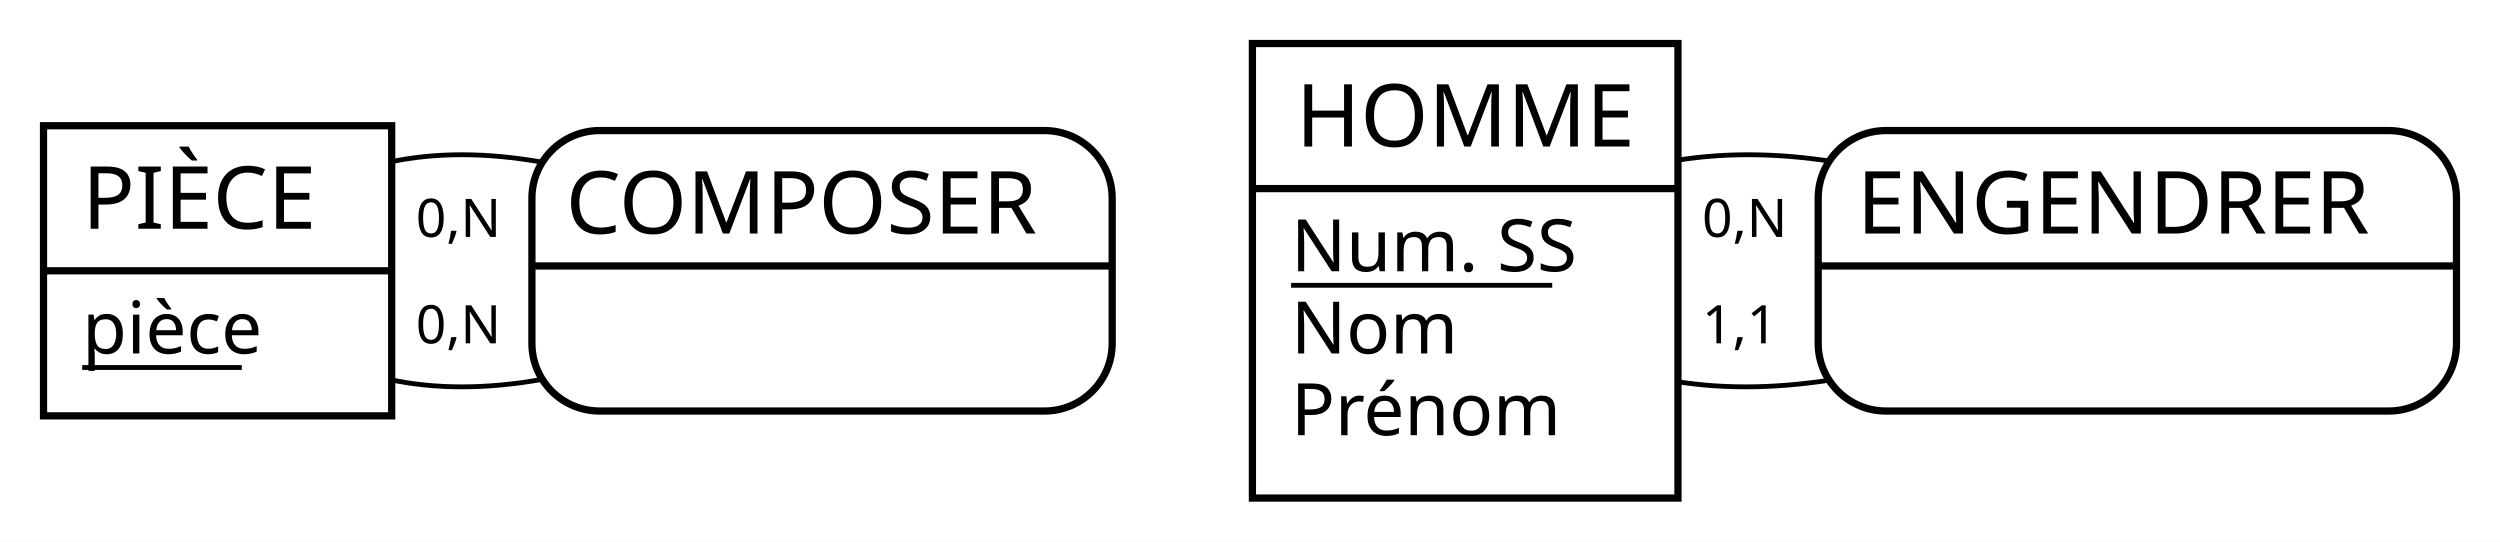
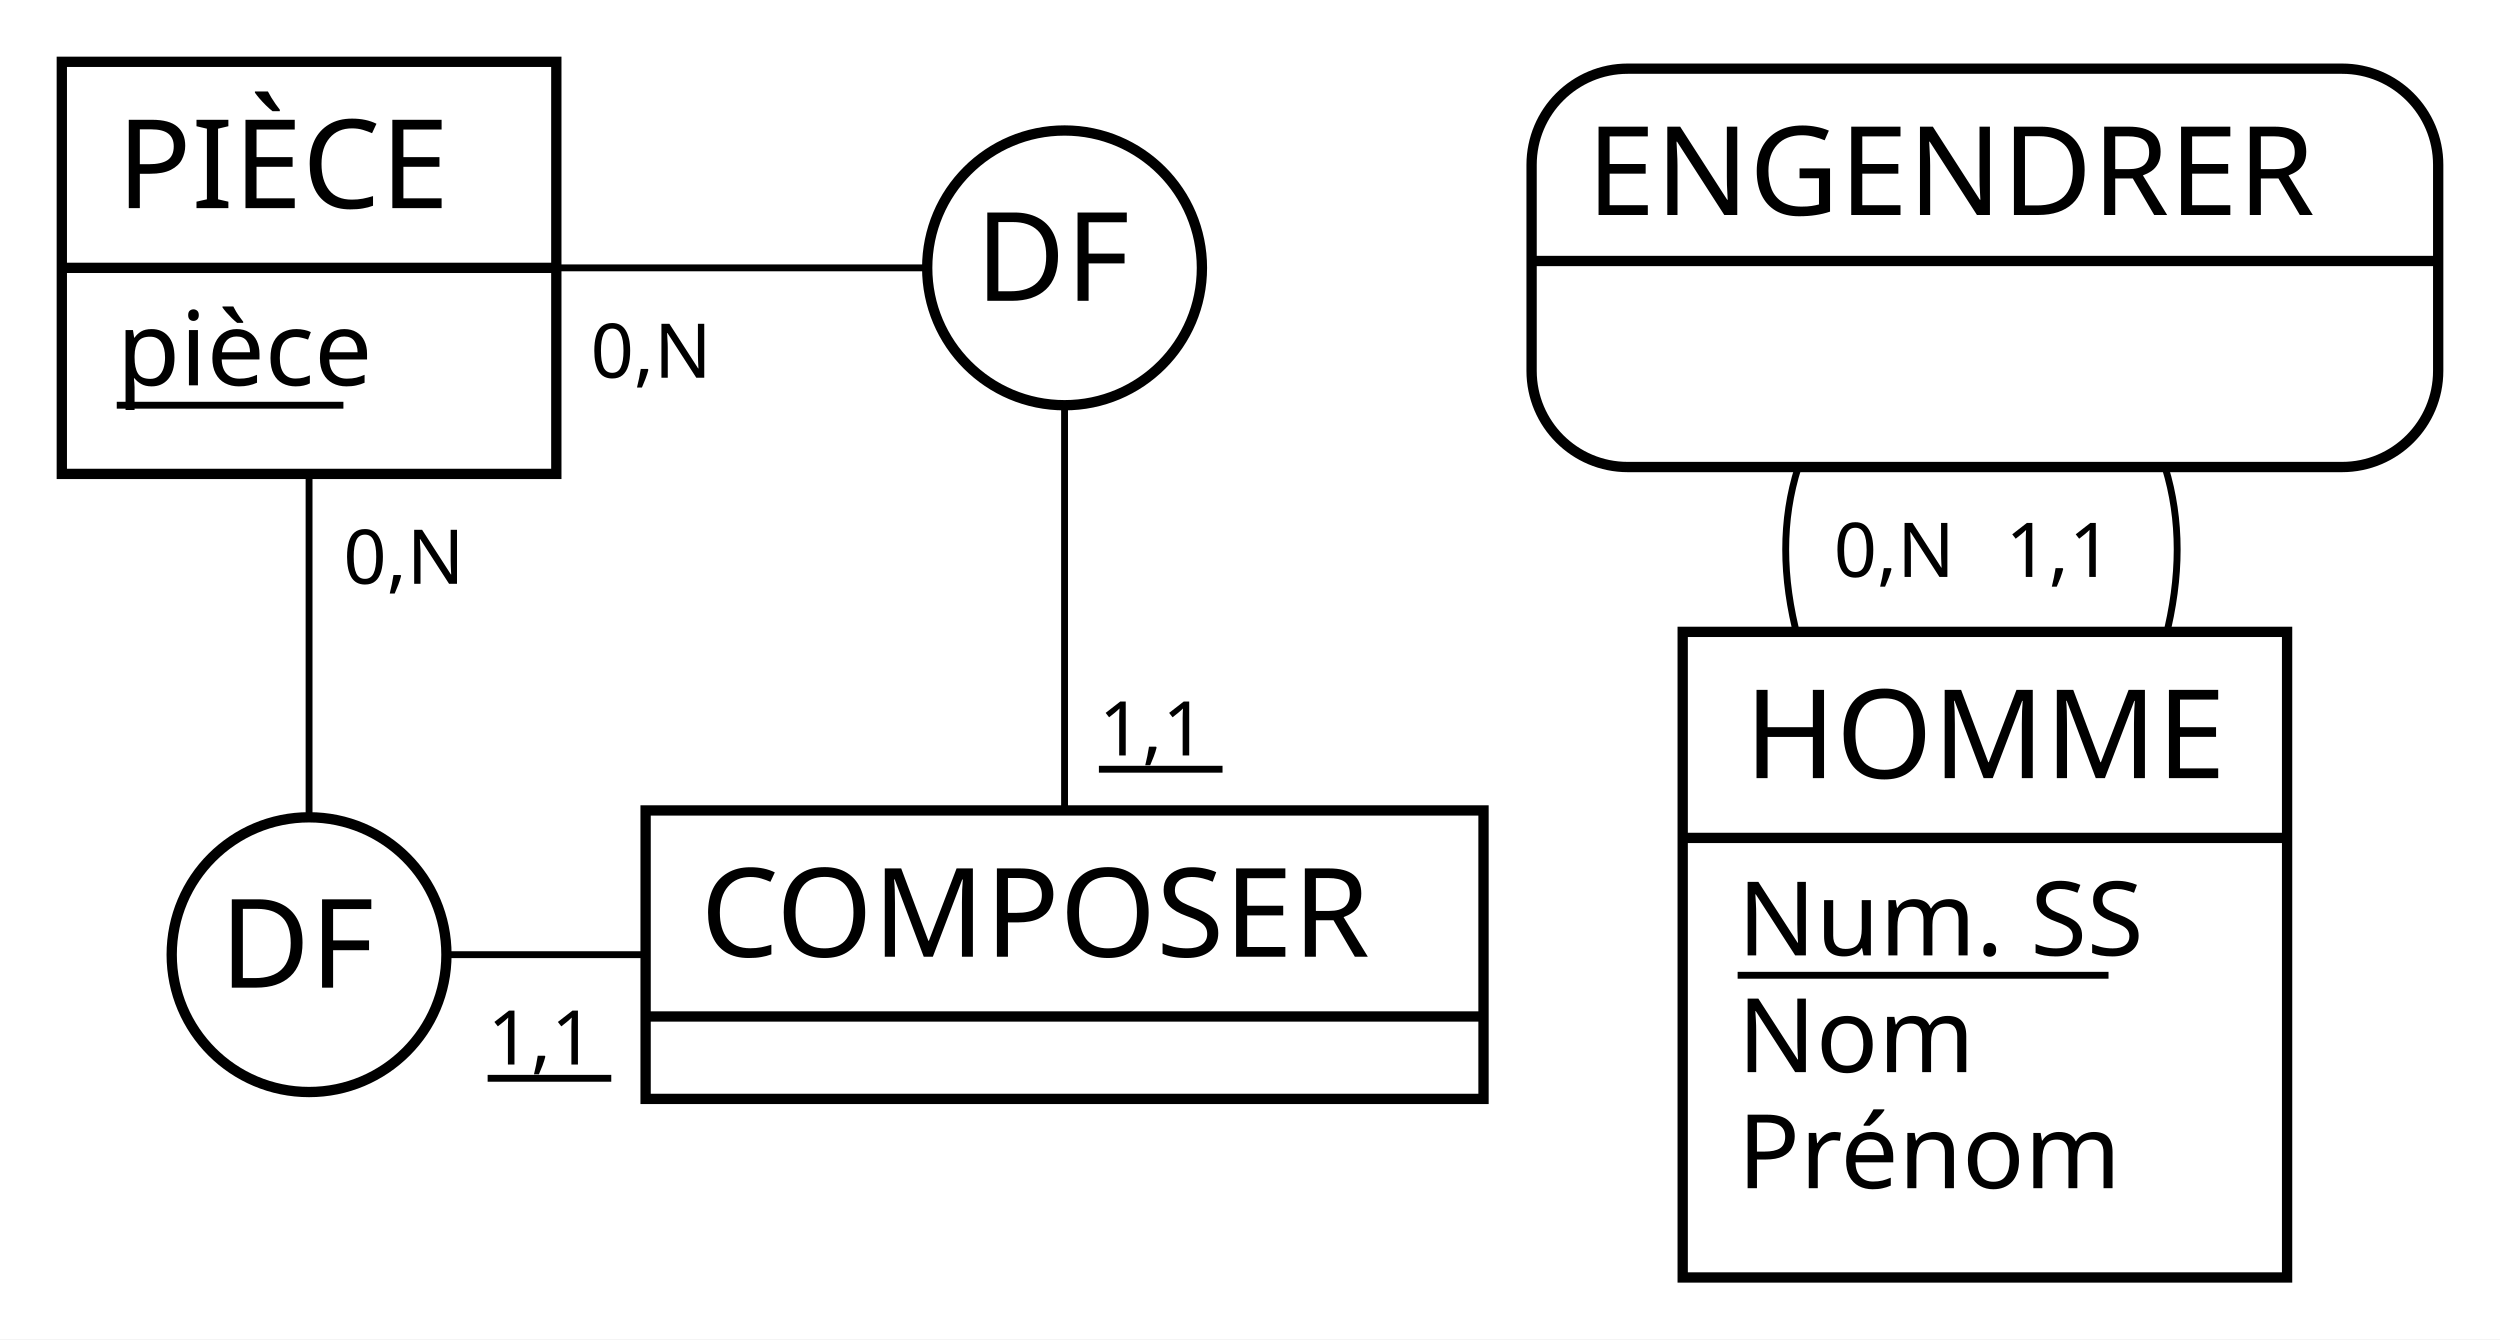
- <svg xmlns="http://www.w3.org/2000/svg" width="517" height="112" viewBox="0 0 517 112">
-   <rect x="0" y="0" width="517" height="112" fill="#FFFFFF" stroke="none" stroke-width="0" />
+ <svg xmlns="http://www.w3.org/2000/svg" width="364" height="195" viewBox="0 0 364 195">
+   <rect x="0" y="0" width="364" height="195" fill="#FFFFFF" stroke="none" stroke-width="0" />
  <g>
-     <path d="M45 56 C70.67 24 112.33 24 170 56" fill="none" stroke="#000000" stroke-width="1" />
-     <path d="M45 56 C70.67 88 112.33 88 170 56" fill="none" stroke="#000000" stroke-width="1" />
+     <line x1="155" y1="139" x2="155" y2="39" stroke="#000000" stroke-width="1" />
+     <line x1="45" y1="39" x2="155" y2="39" stroke="#000000" stroke-width="1" />
    <g>
-       <path d="M216 27 a14 14 90 0 1 14 14 V55 h-120 V41 a14 14 90 0 1 14 -14" fill="#FFFFFF" stroke="#FFFFFF" stroke-width="0" />
-       <path d="M230 55 v16 a14 14 90 0 1 -14 14 H124 a14 14 90 0 1 -14 -14 V55 H120" fill="#FFFFFF" stroke="#FFFFFF" stroke-width="0" />
-       <rect x="110" y="27" width="120" height="58" fill="none" rx="14" stroke="#000000" stroke-width="1.5" />
-       <line x1="110" y1="55" x2="230" y2="55" stroke="#000000" stroke-width="1.5" />
-       <text x="117" y="48.3" fill="#000000" font-family="Copperplate" font-size="18">COMPOSER</text>
+       <circle cx="155" cy="39" r="20" stroke="#000000" stroke-width="1.5" fill="#FFFFFF" />
+       <text x="142" y="43.8" fill="#000000" font-family="Copperplate" font-size="18">DF</text>
    </g>
-     <text x="86" y="49" fill="#000000" font-family="Futura" font-size="11">0,N</text>
-     <text x="86" y="71" fill="#000000" font-family="Futura" font-size="11">0,N</text>
+     <text x="160" y="110" fill="#000000" font-family="Futura" font-size="11">1,1</text>
+     <line x1="160" y1="112" x2="178" y2="112" stroke="#000000" stroke-width="1" />
+     <text x="86" y="55" fill="#000000" font-family="Futura" font-size="11">0,N</text>
  </g>
  <g>
-     <path d="M303 56 C334.67 24 381 24 442 56" fill="none" stroke="#000000" stroke-width="1" />
-     <path d="M303 56 C334 88 380.33 88 442 56" fill="none" stroke="#000000" stroke-width="1" />
+     <path d="M289 139 C250.33 93.67 250.33 60.33 289 39" fill="none" stroke="#000000" stroke-width="1" />
+     <path d="M289 139 C326.33 93.67 326.33 60.33 289 39" fill="none" stroke="#000000" stroke-width="1" />
    <g>
-       <path d="M494 27 a14 14 90 0 1 14 14 V55 h-132 V41 a14 14 90 0 1 14 -14" fill="#FFFFFF" stroke="#FFFFFF" stroke-width="0" />
-       <path d="M508 55 v16 a14 14 90 0 1 -14 14 H390 a14 14 90 0 1 -14 -14 V55 H132" fill="#FFFFFF" stroke="#FFFFFF" stroke-width="0" />
-       <rect x="376" y="27" width="132" height="58" fill="none" rx="14" stroke="#000000" stroke-width="1.5" />
-       <line x1="376" y1="55" x2="508" y2="55" stroke="#000000" stroke-width="1.5" />
-       <text x="384" y="48.3" fill="#000000" font-family="Copperplate" font-size="18">ENGENDRER</text>
+       <path d="M341 10 a14 14 90 0 1 14 14 V38 h-132 V24 a14 14 90 0 1 14 -14" fill="#FFFFFF" stroke="#FFFFFF" stroke-width="0" />
+       <path d="M355 38 v16 a14 14 90 0 1 -14 14 H237 a14 14 90 0 1 -14 -14 V38 H132" fill="#FFFFFF" stroke="#FFFFFF" stroke-width="0" />
+       <rect x="223" y="10" width="132" height="58" fill="none" rx="14" stroke="#000000" stroke-width="1.5" />
+       <line x1="223" y1="38" x2="355" y2="38" stroke="#000000" stroke-width="1.5" />
+       <text x="231" y="31.3" fill="#000000" font-family="Copperplate" font-size="18">ENGENDRER</text>
    </g>
-     <text x="352" y="49" fill="#000000" font-family="Futura" font-size="11">0,N</text>
-     <text x="352" y="71" fill="#000000" font-family="Futura" font-size="11">1,1</text>
+     <text x="267" y="84" fill="#000000" font-family="Futura" font-size="11">0,N</text>
+     <text x="292" y="84" fill="#000000" font-family="Futura" font-size="11">1,1</text>
+   </g>
+   <g>
+     <line x1="155" y1="139" x2="45" y2="139" stroke="#000000" stroke-width="1" />
+     <line x1="45" y1="39" x2="45" y2="139" stroke="#000000" stroke-width="1" />
+     <g>
+       <circle cx="45" cy="139" r="20" stroke="#000000" stroke-width="1.5" fill="#FFFFFF" />
+       <text x="32" y="143.8" fill="#000000" font-family="Copperplate" font-size="18">DF</text>
+     </g>
+     <text x="71" y="155" fill="#000000" font-family="Futura" font-size="11">1,1</text>
+     <line x1="71" y1="157" x2="89" y2="157" stroke="#000000" stroke-width="1" />
+     <text x="50" y="85" fill="#000000" font-family="Futura" font-size="11">0,N</text>
  </g>
  <g>
    <g>
-       <rect x="9" y="26" width="72" height="30" fill="#FFFFFF" stroke="none" stroke-width="0" opacity="1" />
-       <rect x="9" y="56" width="72" height="30" fill="#FFFFFF" stroke="none" stroke-width="0" opacity="1" />
-       <rect x="9" y="26" width="72" height="60" fill="none" stroke="#000000" stroke-width="1.5" opacity="1" />
-       <line x1="9" y1="56" x2="81" y2="56" stroke="#000000" stroke-width="1.5" />
+       <rect x="9" y="9" width="72" height="30" fill="#FFFFFF" stroke="none" stroke-width="0" opacity="1" />
+       <rect x="9" y="39" width="72" height="30" fill="#FFFFFF" stroke="none" stroke-width="0" opacity="1" />
+       <rect x="9" y="9" width="72" height="60" fill="none" stroke="#000000" stroke-width="1.5" opacity="1" />
+       <line x1="9" y1="39" x2="81" y2="39" stroke="#000000" stroke-width="1.5" />
    </g>
-     <text x="17" y="47.3" fill="#000000" font-family="Copperplate" font-size="18">PIÈCE</text>
-     <text x="17" y="73.1" fill="#000000" font-family="Gill Sans" font-size="15">pièce</text>
-     <line x1="17" y1="76" x2="50" y2="76" stroke="#000000" stroke-width="1" />
+     <text x="17" y="30.3" fill="#000000" font-family="Copperplate" font-size="18">PIÈCE</text>
+     <text x="17" y="56.1" fill="#000000" font-family="Gill Sans" font-size="15">pièce</text>
+     <line x1="17" y1="59" x2="50" y2="59" stroke="#000000" stroke-width="1" />
  </g>
  <g>
    <g>
-       <rect x="259" y="9" width="88" height="30" fill="#FFFFFF" stroke="none" stroke-width="0" opacity="1" />
-       <rect x="259" y="39" width="88" height="64" fill="#FFFFFF" stroke="none" stroke-width="0" opacity="1" />
-       <rect x="259" y="9" width="88" height="94" fill="none" stroke="#000000" stroke-width="1.5" opacity="1" />
-       <line x1="259" y1="39" x2="347" y2="39" stroke="#000000" stroke-width="1.5" />
+       <rect x="94" y="118" width="122" height="30" fill="#FFFFFF" stroke="none" stroke-width="0" opacity="1" />
+       <rect x="94" y="148" width="122" height="12" fill="#FFFFFF" stroke="none" stroke-width="0" opacity="1" />
+       <rect x="94" y="118" width="122" height="42" fill="none" stroke="#000000" stroke-width="1.5" opacity="1" />
+       <line x1="94" y1="148" x2="216" y2="148" stroke="#000000" stroke-width="1.5" />
    </g>
-     <text x="268" y="30.3" fill="#000000" font-family="Copperplate" font-size="18">HOMME</text>
-     <text x="267" y="56.1" fill="#000000" font-family="Gill Sans" font-size="15">Num. SS</text>
-     <line x1="267" y1="59" x2="321" y2="59" stroke="#000000" stroke-width="1" />
-     <text x="267" y="73.1" fill="#000000" font-family="Gill Sans" font-size="15">Nom</text>
-     <text x="267" y="90" fill="#000000" font-family="Gill Sans" font-size="15">Prénom</text>
+     <text x="102" y="139.3" fill="#000000" font-family="Copperplate" font-size="18">COMPOSER</text>
+   </g>
+   <g>
+     <g>
+       <rect x="245" y="92" width="88" height="30" fill="#FFFFFF" stroke="none" stroke-width="0" opacity="1" />
+       <rect x="245" y="122" width="88" height="64" fill="#FFFFFF" stroke="none" stroke-width="0" opacity="1" />
+       <rect x="245" y="92" width="88" height="94" fill="none" stroke="#000000" stroke-width="1.5" opacity="1" />
+       <line x1="245" y1="122" x2="333" y2="122" stroke="#000000" stroke-width="1.5" />
+     </g>
+     <text x="254" y="113.3" fill="#000000" font-family="Copperplate" font-size="18">HOMME</text>
+     <text x="253" y="139.1" fill="#000000" font-family="Gill Sans" font-size="15">Num. SS</text>
+     <line x1="253" y1="142" x2="307" y2="142" stroke="#000000" stroke-width="1" />
+     <text x="253" y="156.1" fill="#000000" font-family="Gill Sans" font-size="15">Nom</text>
+     <text x="253" y="173" fill="#000000" font-family="Gill Sans" font-size="15">Prénom</text>
  </g>
</svg>
